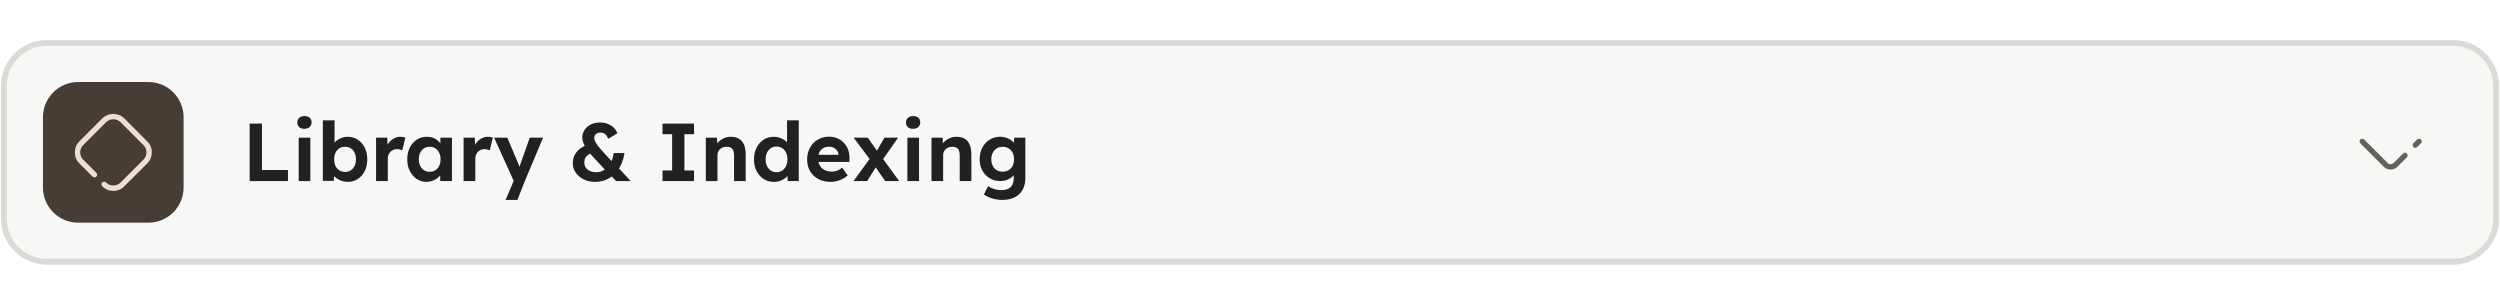
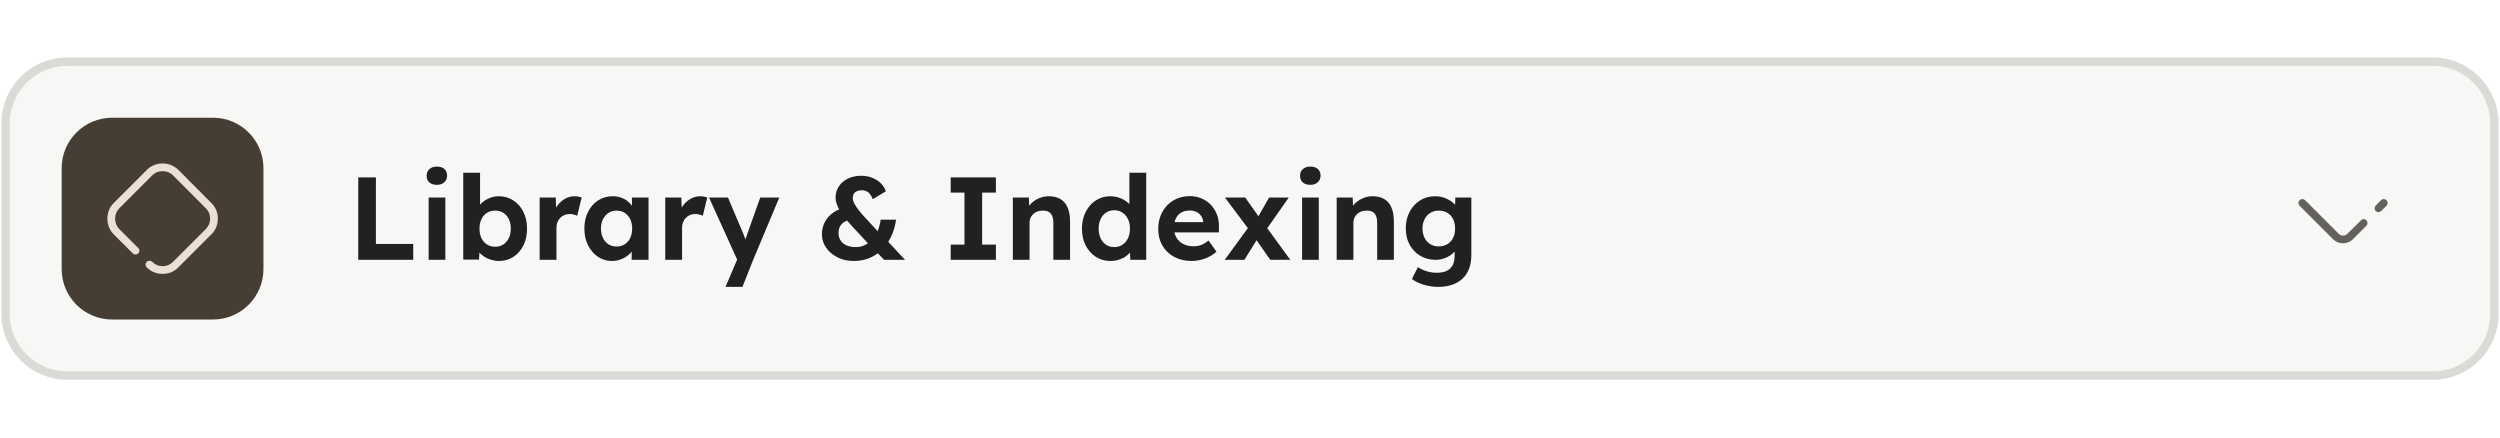
- <svg xmlns="http://www.w3.org/2000/svg" width="640" height="78" viewBox="0 0 640 78">
-   <rect x="1" y="11" width="638" height="56" rx="11" fill="#f7f7f6" stroke="#dcdad6" stroke-width="1.5" />
+ <svg xmlns="http://www.w3.org/2000/svg" width="446" height="78" viewBox="0 0 446 78">
+   <rect x="1" y="11" width="444" height="56" rx="11" fill="#f7f7f6" stroke="#dcdad6" stroke-width="1.5" />
  <rect x="11" y="21" width="36" height="36" rx="9" fill="#463e35" />
  <path transform="translate(18 28) scale(0.0214844 -0.0214844) translate(0 -960)" fill="#ebe0d3" d="M512 906Q476 906 442.0 892.5Q408 879 381 852L108 579Q108 579 108.0 579.0Q108 579 108 579Q54 525 54.0 447.5Q54 370 108 316L265 159Q269 155 275.0 152.5Q281 150 288 150Q294 150 300.0 152.5Q306 155 310 159Q315 164 317.5 169.5Q320 175 320 182Q320 188 317.5 194.0Q315 200 310 204L153 361Q118 397 118.0 447.5Q118 498 153 534L426 807Q461 842 512.0 842.0Q563 842 599 807L871 534Q907 499 907.0 448.0Q907 397 871 361L599 89Q563 53 512.5 53.0Q462 53 426 89Q421 93 415.5 95.5Q410 98 403 98Q397 98 391.0 95.5Q385 93 380 89Q376 84 373.5 78.5Q371 73 371 66Q371 59 373.5 53.5Q376 48 381 43Q435 -11 512.5 -11.0Q590 -11 644 44L916 316Q917 316 917.0 316.0Q917 316 917 316Q971 371 971.0 448.0Q971 525 916 579L644 852Q644 852 644.0 852.0Q644 852 644 852Q617 879 582.5 892.5Q548 906 512 906Z" />
  <path fill="#22211f" fill-opacity="1" d="M63.911 46.35V31.65H67.061V43.515H73.718V46.35ZM76.469 46.35V35.241H79.451V46.35ZM77.939 32.973Q77.078 32.973 76.595 32.543Q76.112 32.112 76.112 31.335Q76.112 30.621 76.606 30.169Q77.099 29.718 77.939 29.718Q78.8 29.718 79.283 30.148Q79.766 30.579 79.766 31.335Q79.766 32.049 79.273 32.511Q78.779 32.973 77.939 32.973ZM89.048 46.56Q88.313 46.56 87.62 46.35Q86.927 46.14 86.36 45.773Q85.793 45.405 85.415 44.933Q85.037 44.46 84.932 43.956L85.604 43.704L85.457 46.308H82.643V30.81H85.646V37.845L85.058 37.614Q85.184 37.11 85.541 36.638Q85.898 36.165 86.444 35.797Q86.99 35.43 87.641 35.22Q88.292 35.01 88.985 35.01Q90.434 35.01 91.578 35.756Q92.723 36.501 93.374 37.803Q94.025 39.105 94.025 40.785Q94.025 42.465 93.385 43.767Q92.744 45.069 91.61 45.815Q90.476 46.56 89.048 46.56ZM88.334 44.019Q89.174 44.019 89.793 43.609Q90.413 43.2 90.77 42.476Q91.127 41.751 91.127 40.785Q91.127 39.84 90.781 39.105Q90.434 38.37 89.804 37.971Q89.174 37.572 88.334 37.572Q87.494 37.572 86.864 37.971Q86.234 38.37 85.888 39.105Q85.541 39.84 85.541 40.785Q85.541 41.751 85.888 42.476Q86.234 43.2 86.864 43.609Q87.494 44.019 88.334 44.019ZM96.272 46.35V35.241H99.149L99.254 38.811L98.75 38.076Q99.002 37.215 99.569 36.511Q100.136 35.808 100.903 35.409Q101.669 35.01 102.509 35.01Q102.866 35.01 103.202 35.073Q103.538 35.136 103.769 35.22L102.971 38.496Q102.74 38.37 102.373 38.276Q102.005 38.181 101.627 38.181Q101.123 38.181 100.692 38.359Q100.262 38.538 99.947 38.864Q99.632 39.189 99.454 39.63Q99.275 40.071 99.275 40.596V46.35ZM109.166 46.56Q107.78 46.56 106.667 45.804Q105.554 45.048 104.903 43.746Q104.252 42.444 104.252 40.764Q104.252 39.084 104.913 37.782Q105.575 36.48 106.709 35.745Q107.843 35.01 109.292 35.01Q110.111 35.01 110.793 35.252Q111.476 35.493 111.99 35.913Q112.505 36.333 112.862 36.879Q113.219 37.425 113.366 38.055L112.736 37.95V35.241H115.697V46.35H112.694V43.683L113.366 43.62Q113.198 44.208 112.82 44.733Q112.442 45.258 111.885 45.668Q111.329 46.077 110.636 46.319Q109.943 46.56 109.166 46.56ZM109.985 43.977Q110.825 43.977 111.455 43.578Q112.085 43.179 112.431 42.455Q112.778 41.73 112.778 40.764Q112.778 39.819 112.431 39.105Q112.085 38.391 111.455 37.981Q110.825 37.572 109.985 37.572Q109.166 37.572 108.546 37.981Q107.927 38.391 107.57 39.105Q107.213 39.819 107.213 40.764Q107.213 41.73 107.57 42.455Q107.927 43.179 108.546 43.578Q109.166 43.977 109.985 43.977ZM118.679 46.35V35.241H121.556L121.661 38.811L121.157 38.076Q121.409 37.215 121.976 36.511Q122.543 35.808 123.31 35.409Q124.076 35.01 124.916 35.01Q125.273 35.01 125.609 35.073Q125.945 35.136 126.176 35.22L125.378 38.496Q125.147 38.37 124.78 38.276Q124.412 38.181 124.034 38.181Q123.53 38.181 123.1 38.359Q122.669 38.538 122.354 38.864Q122.039 39.189 121.861 39.63Q121.682 40.071 121.682 40.596V46.35ZM129.431 51.18 131.867 45.468 131.909 47.19 126.491 35.241H129.872L132.581 41.646Q132.749 42.003 132.907 42.475Q133.064 42.948 133.169 43.368L132.665 43.599Q132.812 43.242 132.97 42.78Q133.127 42.318 133.295 41.793L135.626 35.241H139.028L134.366 46.35L132.455 51.18ZM157.718 46.35 156.122 44.67 155.156 43.746 151.88 40.218Q151.166 39.441 150.63 38.748Q150.095 38.055 149.748 37.436Q149.402 36.816 149.234 36.27Q149.066 35.724 149.066 35.241Q149.066 34.128 149.654 33.246Q150.242 32.364 151.271 31.86Q152.3 31.356 153.665 31.356Q154.673 31.356 155.565 31.703Q156.458 32.049 157.109 32.668Q157.76 33.288 158.033 34.128L155.702 35.535Q155.345 34.653 154.872 34.296Q154.4 33.939 153.728 33.939Q153.224 33.939 152.867 34.107Q152.51 34.275 152.321 34.579Q152.132 34.884 152.132 35.346Q152.132 35.787 152.436 36.354Q152.741 36.921 153.213 37.52Q153.686 38.118 154.179 38.654Q154.673 39.189 155.051 39.588L157.046 41.772L158.222 42.885L161.456 46.35ZM152.3 46.56Q150.704 46.56 149.423 45.919Q148.142 45.279 147.386 44.198Q146.63 43.116 146.63 41.814Q146.63 40.239 147.522 39.021Q148.415 37.803 150.179 37.152L152.027 39.063Q150.809 39.315 150.2 39.934Q149.591 40.554 149.591 41.541Q149.591 42.318 149.948 42.885Q150.305 43.452 151.008 43.767Q151.712 44.082 152.678 44.082Q153.539 44.082 154.284 43.725Q155.03 43.368 155.618 42.728Q156.206 42.087 156.584 41.195Q156.962 40.302 157.109 39.189H159.86Q159.671 40.512 159.219 41.646Q158.768 42.78 158.085 43.683Q157.403 44.586 156.521 45.237Q155.639 45.888 154.578 46.224Q153.518 46.56 152.3 46.56ZM169.604 46.35V43.641H172.061V34.359H169.604V31.65H177.668V34.359H175.211V43.641H177.668V46.35ZM180.692 46.35V35.241H183.548L183.632 37.509L183.044 37.761Q183.275 37.005 183.874 36.386Q184.472 35.766 185.312 35.388Q186.152 35.01 187.076 35.01Q188.336 35.01 189.187 35.514Q190.037 36.018 190.468 37.037Q190.898 38.055 190.898 39.546V46.35H187.916V39.777Q187.916 39.021 187.706 38.517Q187.496 38.013 187.066 37.782Q186.635 37.551 186.005 37.572Q185.501 37.572 185.071 37.73Q184.64 37.887 184.336 38.181Q184.031 38.475 183.853 38.853Q183.674 39.231 183.674 39.672V46.35H182.204Q181.721 46.35 181.343 46.35Q180.965 46.35 180.692 46.35ZM198.101 46.56Q196.631 46.56 195.487 45.815Q194.342 45.069 193.68 43.778Q193.019 42.486 193.019 40.785Q193.019 39.126 193.68 37.814Q194.342 36.501 195.487 35.756Q196.631 35.01 198.101 35.01Q198.878 35.01 199.603 35.252Q200.327 35.493 200.904 35.913Q201.482 36.333 201.839 36.847Q202.196 37.362 202.238 37.908L201.482 38.055V30.81H204.485V46.35H201.65L201.524 43.788L202.112 43.851Q202.07 44.376 201.734 44.859Q201.398 45.342 200.841 45.73Q200.285 46.119 199.582 46.34Q198.878 46.56 198.101 46.56ZM198.773 44.082Q199.613 44.082 200.243 43.662Q200.873 43.242 201.23 42.507Q201.587 41.772 201.587 40.785Q201.587 39.819 201.23 39.084Q200.873 38.349 200.243 37.929Q199.613 37.509 198.773 37.509Q197.933 37.509 197.314 37.929Q196.694 38.349 196.348 39.084Q196.001 39.819 196.001 40.785Q196.001 41.772 196.348 42.507Q196.694 43.242 197.314 43.662Q197.933 44.082 198.773 44.082ZM212.633 46.56Q210.827 46.56 209.473 45.825Q208.118 45.09 207.373 43.809Q206.627 42.528 206.627 40.869Q206.627 39.567 207.047 38.496Q207.467 37.425 208.223 36.638Q208.979 35.85 210.019 35.419Q211.058 34.989 212.276 34.989Q213.41 34.989 214.376 35.409Q215.342 35.829 216.046 36.575Q216.749 37.32 217.127 38.338Q217.505 39.357 217.463 40.533L217.442 41.457H208.517L208.034 39.63H214.985L214.649 40.008V39.546Q214.607 38.979 214.281 38.528Q213.956 38.076 213.452 37.814Q212.948 37.551 212.318 37.551Q211.394 37.551 210.754 37.908Q210.113 38.265 209.777 38.958Q209.441 39.651 209.441 40.638Q209.441 41.646 209.872 42.381Q210.302 43.116 211.09 43.526Q211.877 43.935 212.948 43.935Q213.683 43.935 214.292 43.704Q214.901 43.473 215.594 42.906L217.022 44.901Q216.413 45.447 215.678 45.815Q214.943 46.182 214.166 46.371Q213.389 46.56 212.633 46.56ZM226.619 46.35 223.868 42.423 223.028 41.247 218.534 35.241H222.146L224.834 39.042L225.758 40.281L230.189 46.35ZM218.492 46.35 222.923 40.281 224.561 42.234 221.999 46.35ZM225.632 41.352 224.036 39.399 226.409 35.241H229.916ZM232.289 46.35V35.241H235.271V46.35ZM233.759 32.973Q232.898 32.973 232.415 32.543Q231.932 32.112 231.932 31.335Q231.932 30.621 232.425 30.169Q232.919 29.718 233.759 29.718Q234.62 29.718 235.103 30.148Q235.586 30.579 235.586 31.335Q235.586 32.049 235.093 32.511Q234.599 32.973 233.759 32.973ZM238.463 46.35V35.241H241.319L241.403 37.509L240.815 37.761Q241.046 37.005 241.644 36.386Q242.243 35.766 243.083 35.388Q243.923 35.01 244.847 35.01Q246.107 35.01 246.958 35.514Q247.808 36.018 248.239 37.037Q248.669 38.055 248.669 39.546V46.35H245.687V39.777Q245.687 39.021 245.477 38.517Q245.267 38.013 244.837 37.782Q244.406 37.551 243.776 37.572Q243.272 37.572 242.841 37.73Q242.411 37.887 242.107 38.181Q241.802 38.475 241.624 38.853Q241.445 39.231 241.445 39.672V46.35H239.975Q239.492 46.35 239.114 46.35Q238.736 46.35 238.463 46.35ZM256.586 51.18Q255.263 51.18 253.982 50.791Q252.701 50.403 251.882 49.773L252.953 47.652Q253.373 47.946 253.919 48.177Q254.465 48.408 255.064 48.534Q255.662 48.66 256.292 48.66Q257.384 48.66 258.087 48.324Q258.791 47.988 259.148 47.316Q259.505 46.644 259.505 45.636V43.704L260.009 43.809Q259.883 44.502 259.306 45.08Q258.728 45.657 257.878 46.004Q257.027 46.35 256.103 46.35Q254.57 46.35 253.373 45.636Q252.176 44.922 251.483 43.662Q250.79 42.402 250.79 40.743Q250.79 39.084 251.473 37.793Q252.155 36.501 253.342 35.756Q254.528 35.01 256.04 35.01Q256.67 35.01 257.248 35.157Q257.825 35.304 258.319 35.567Q258.812 35.829 259.201 36.154Q259.589 36.48 259.841 36.858Q260.093 37.236 260.156 37.614L259.547 37.782L259.631 35.241H262.487V45.51Q262.487 46.875 262.088 47.925Q261.689 48.975 260.923 49.7Q260.156 50.424 259.053 50.802Q257.951 51.18 256.586 51.18ZM256.67 43.956Q257.552 43.956 258.214 43.557Q258.875 43.158 259.232 42.444Q259.589 41.73 259.589 40.764Q259.589 39.819 259.232 39.095Q258.875 38.37 258.214 37.971Q257.552 37.572 256.67 37.572Q255.809 37.572 255.158 37.981Q254.507 38.391 254.14 39.115Q253.772 39.84 253.772 40.764Q253.772 41.709 254.14 42.434Q254.507 43.158 255.158 43.557Q255.809 43.956 256.67 43.956Z" />
-   <path transform="translate(601 28) scale(0.0214844 -0.0214844) translate(0 -960)" fill="#64615c" d="M151 601Q147 596 144.5 590.5Q142 585 142 578Q142 571 144.5 565.5Q147 560 151 555L429 277Q429 277 429.0 277.0Q429 277 429 277Q429 277 429.0 277.0Q429 277 429 277Q463 243 511.5 243.0Q560 243 594 277L706 389Q710 393 712.5 399.0Q715 405 715 412Q715 418 712.5 424.0Q710 430 706 434Q701 439 695.5 441.5Q690 444 683 444Q677 444 671.0 441.5Q665 439 661 434L549 323Q533 307 511.5 307.0Q490 307 475 323L197 601Q192 605 186.5 607.5Q181 610 174 610Q167 610 161.5 607.5Q156 605 152 601ZM850 610Q843 610 837.5 607.5Q832 605 827 601L783 556Q779 552 776.5 546.0Q774 540 774 534Q774 527 776.5 521.5Q779 516 783 511Q787 507 793.0 504.5Q799 502 806 502Q812 502 818.0 504.5Q824 507 828 511L873 555Q877 560 879.5 565.5Q882 571 882 578Q882 585 879.5 590.5Q877 596 873 601Q868 605 862.5 607.5Q857 610 850 610Z" />
+   <path transform="translate(407 28) scale(0.0214844 -0.0214844) translate(0 -960)" fill="#64615c" d="M151 601Q147 596 144.5 590.5Q142 585 142 578Q142 571 144.5 565.5Q147 560 151 555L429 277Q429 277 429.0 277.0Q429 277 429 277Q429 277 429.0 277.0Q429 277 429 277Q463 243 511.5 243.0Q560 243 594 277L706 389Q710 393 712.5 399.0Q715 405 715 412Q715 418 712.5 424.0Q710 430 706 434Q701 439 695.5 441.5Q690 444 683 444Q677 444 671.0 441.5Q665 439 661 434L549 323Q533 307 511.5 307.0Q490 307 475 323L197 601Q192 605 186.5 607.5Q181 610 174 610Q167 610 161.5 607.5Q156 605 152 601ZM850 610Q843 610 837.5 607.5Q832 605 827 601L783 556Q779 552 776.5 546.0Q774 540 774 534Q774 527 776.5 521.5Q779 516 783 511Q787 507 793.0 504.5Q799 502 806 502Q812 502 818.0 504.5Q824 507 828 511L873 555Q877 560 879.5 565.5Q882 571 882 578Q882 585 879.5 590.5Q877 596 873 601Q868 605 862.5 607.5Q857 610 850 610Z" />
</svg>
